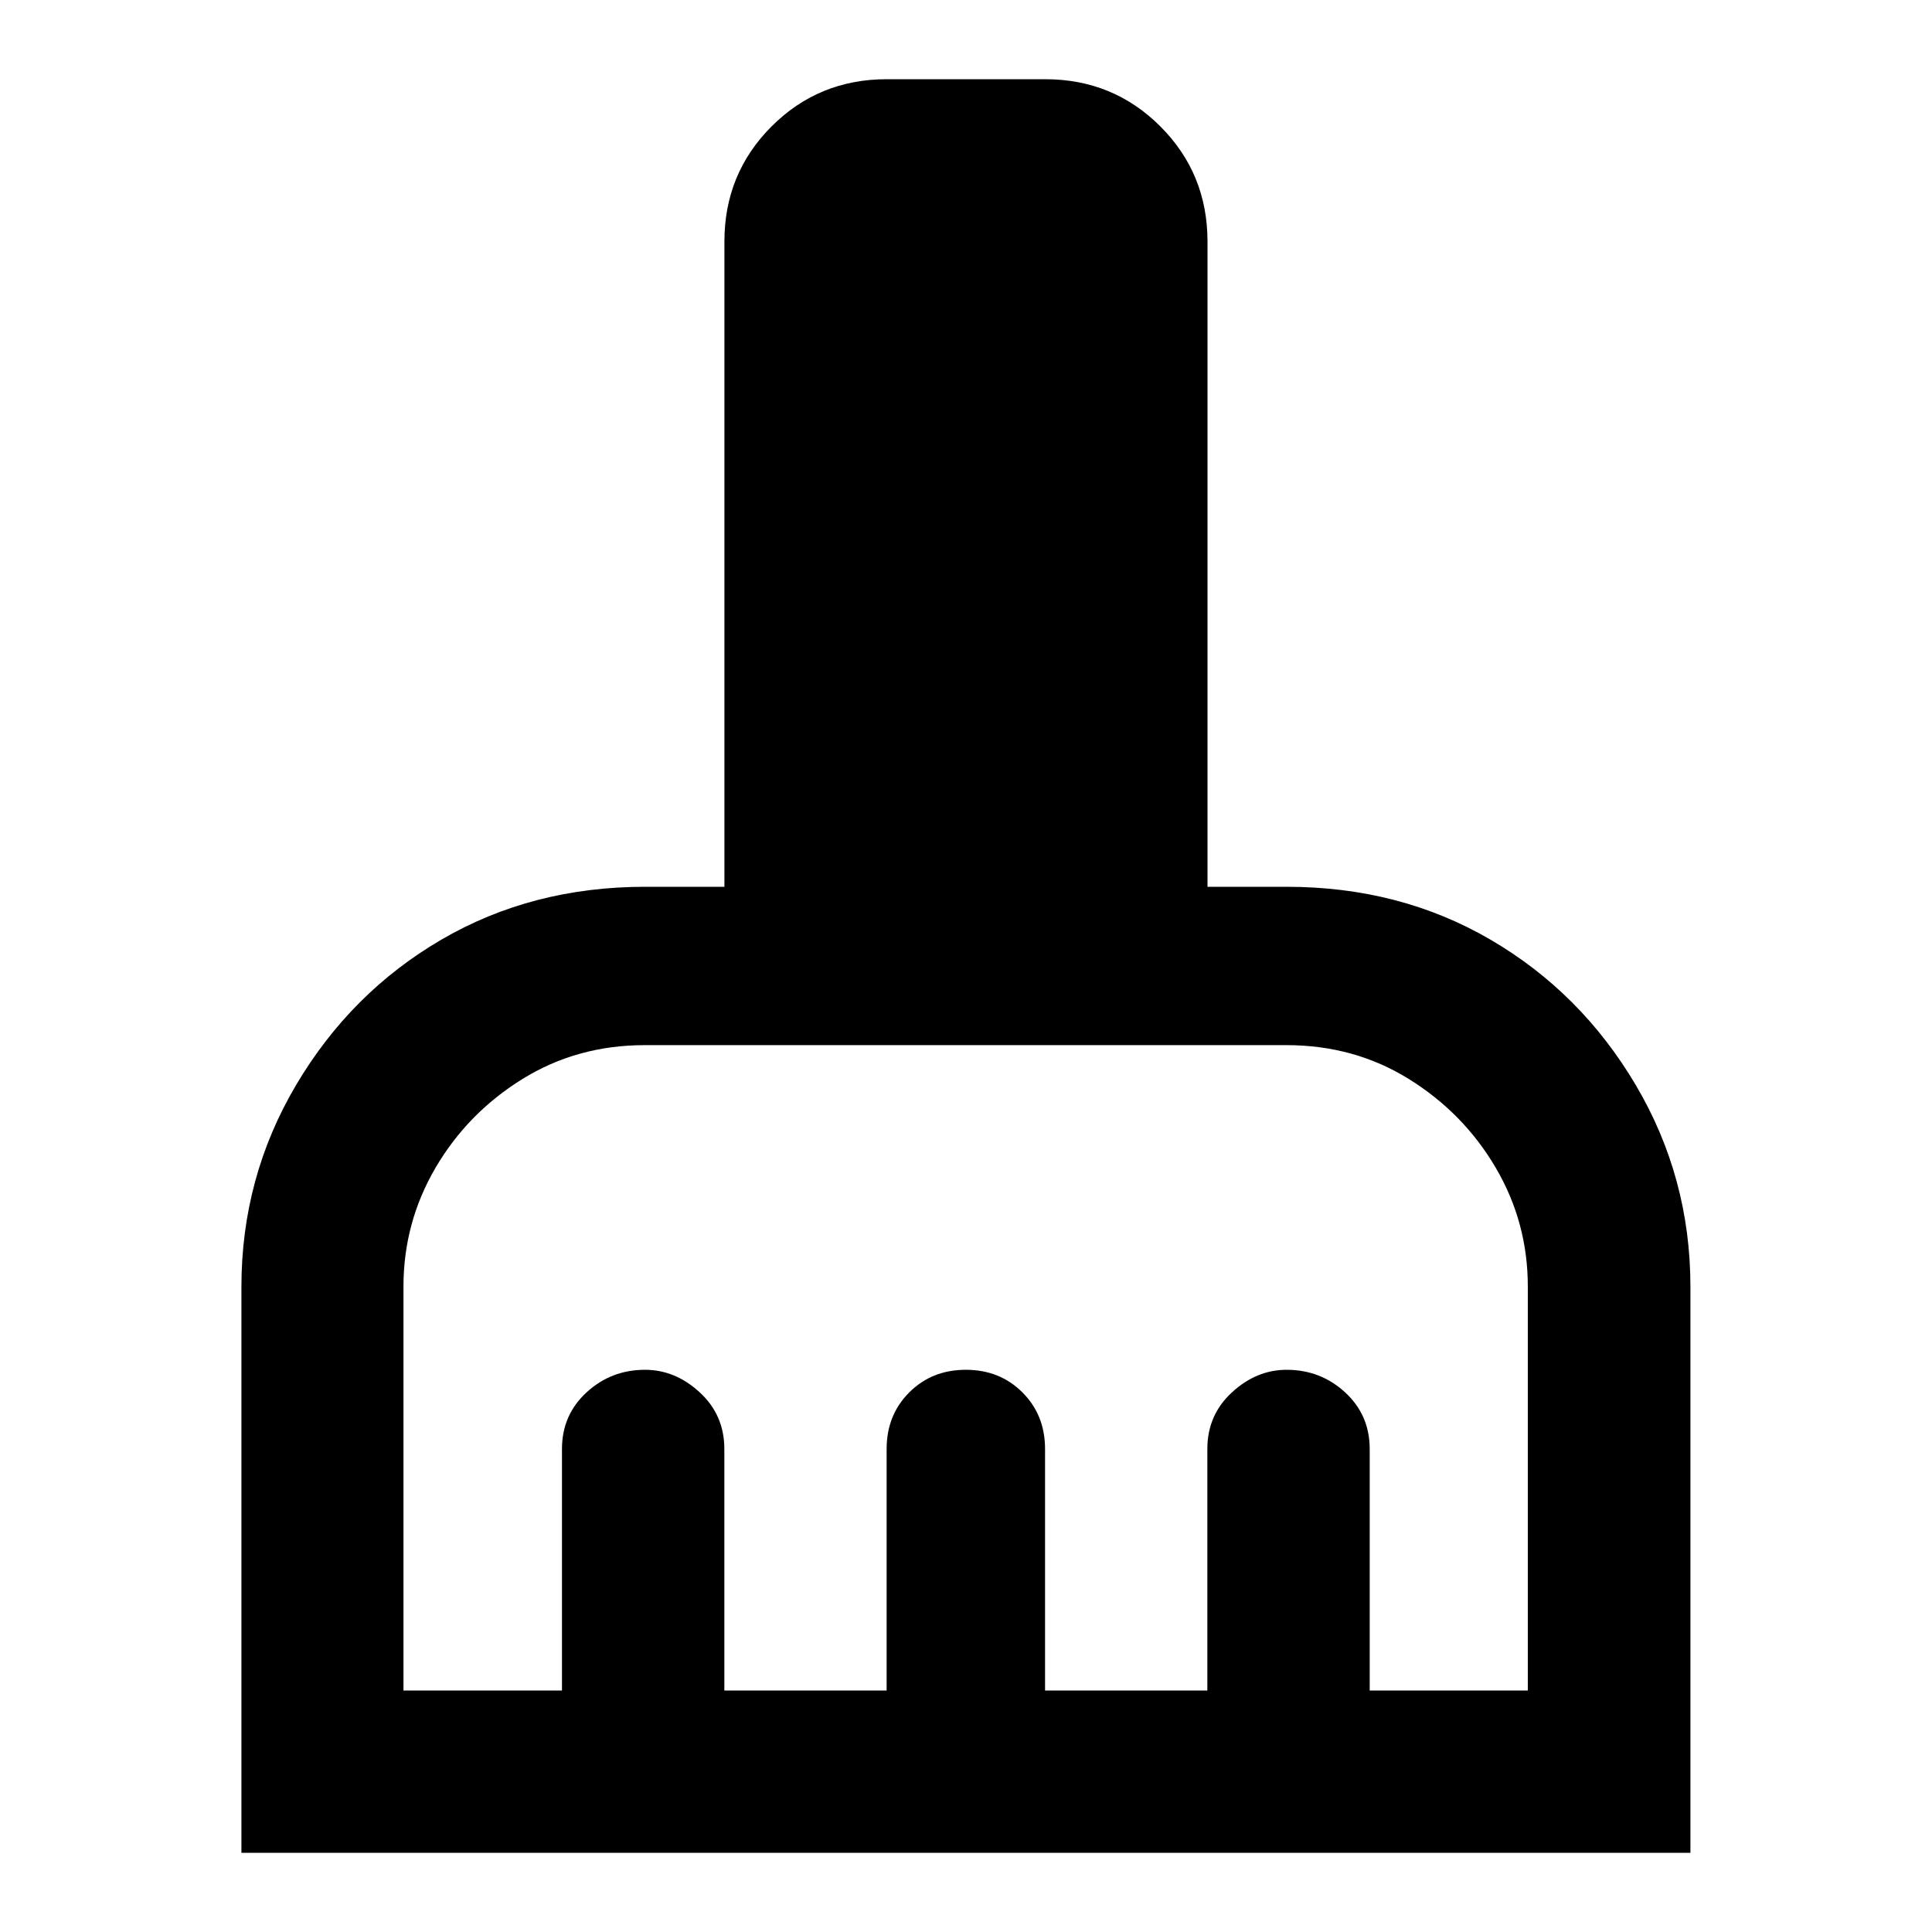
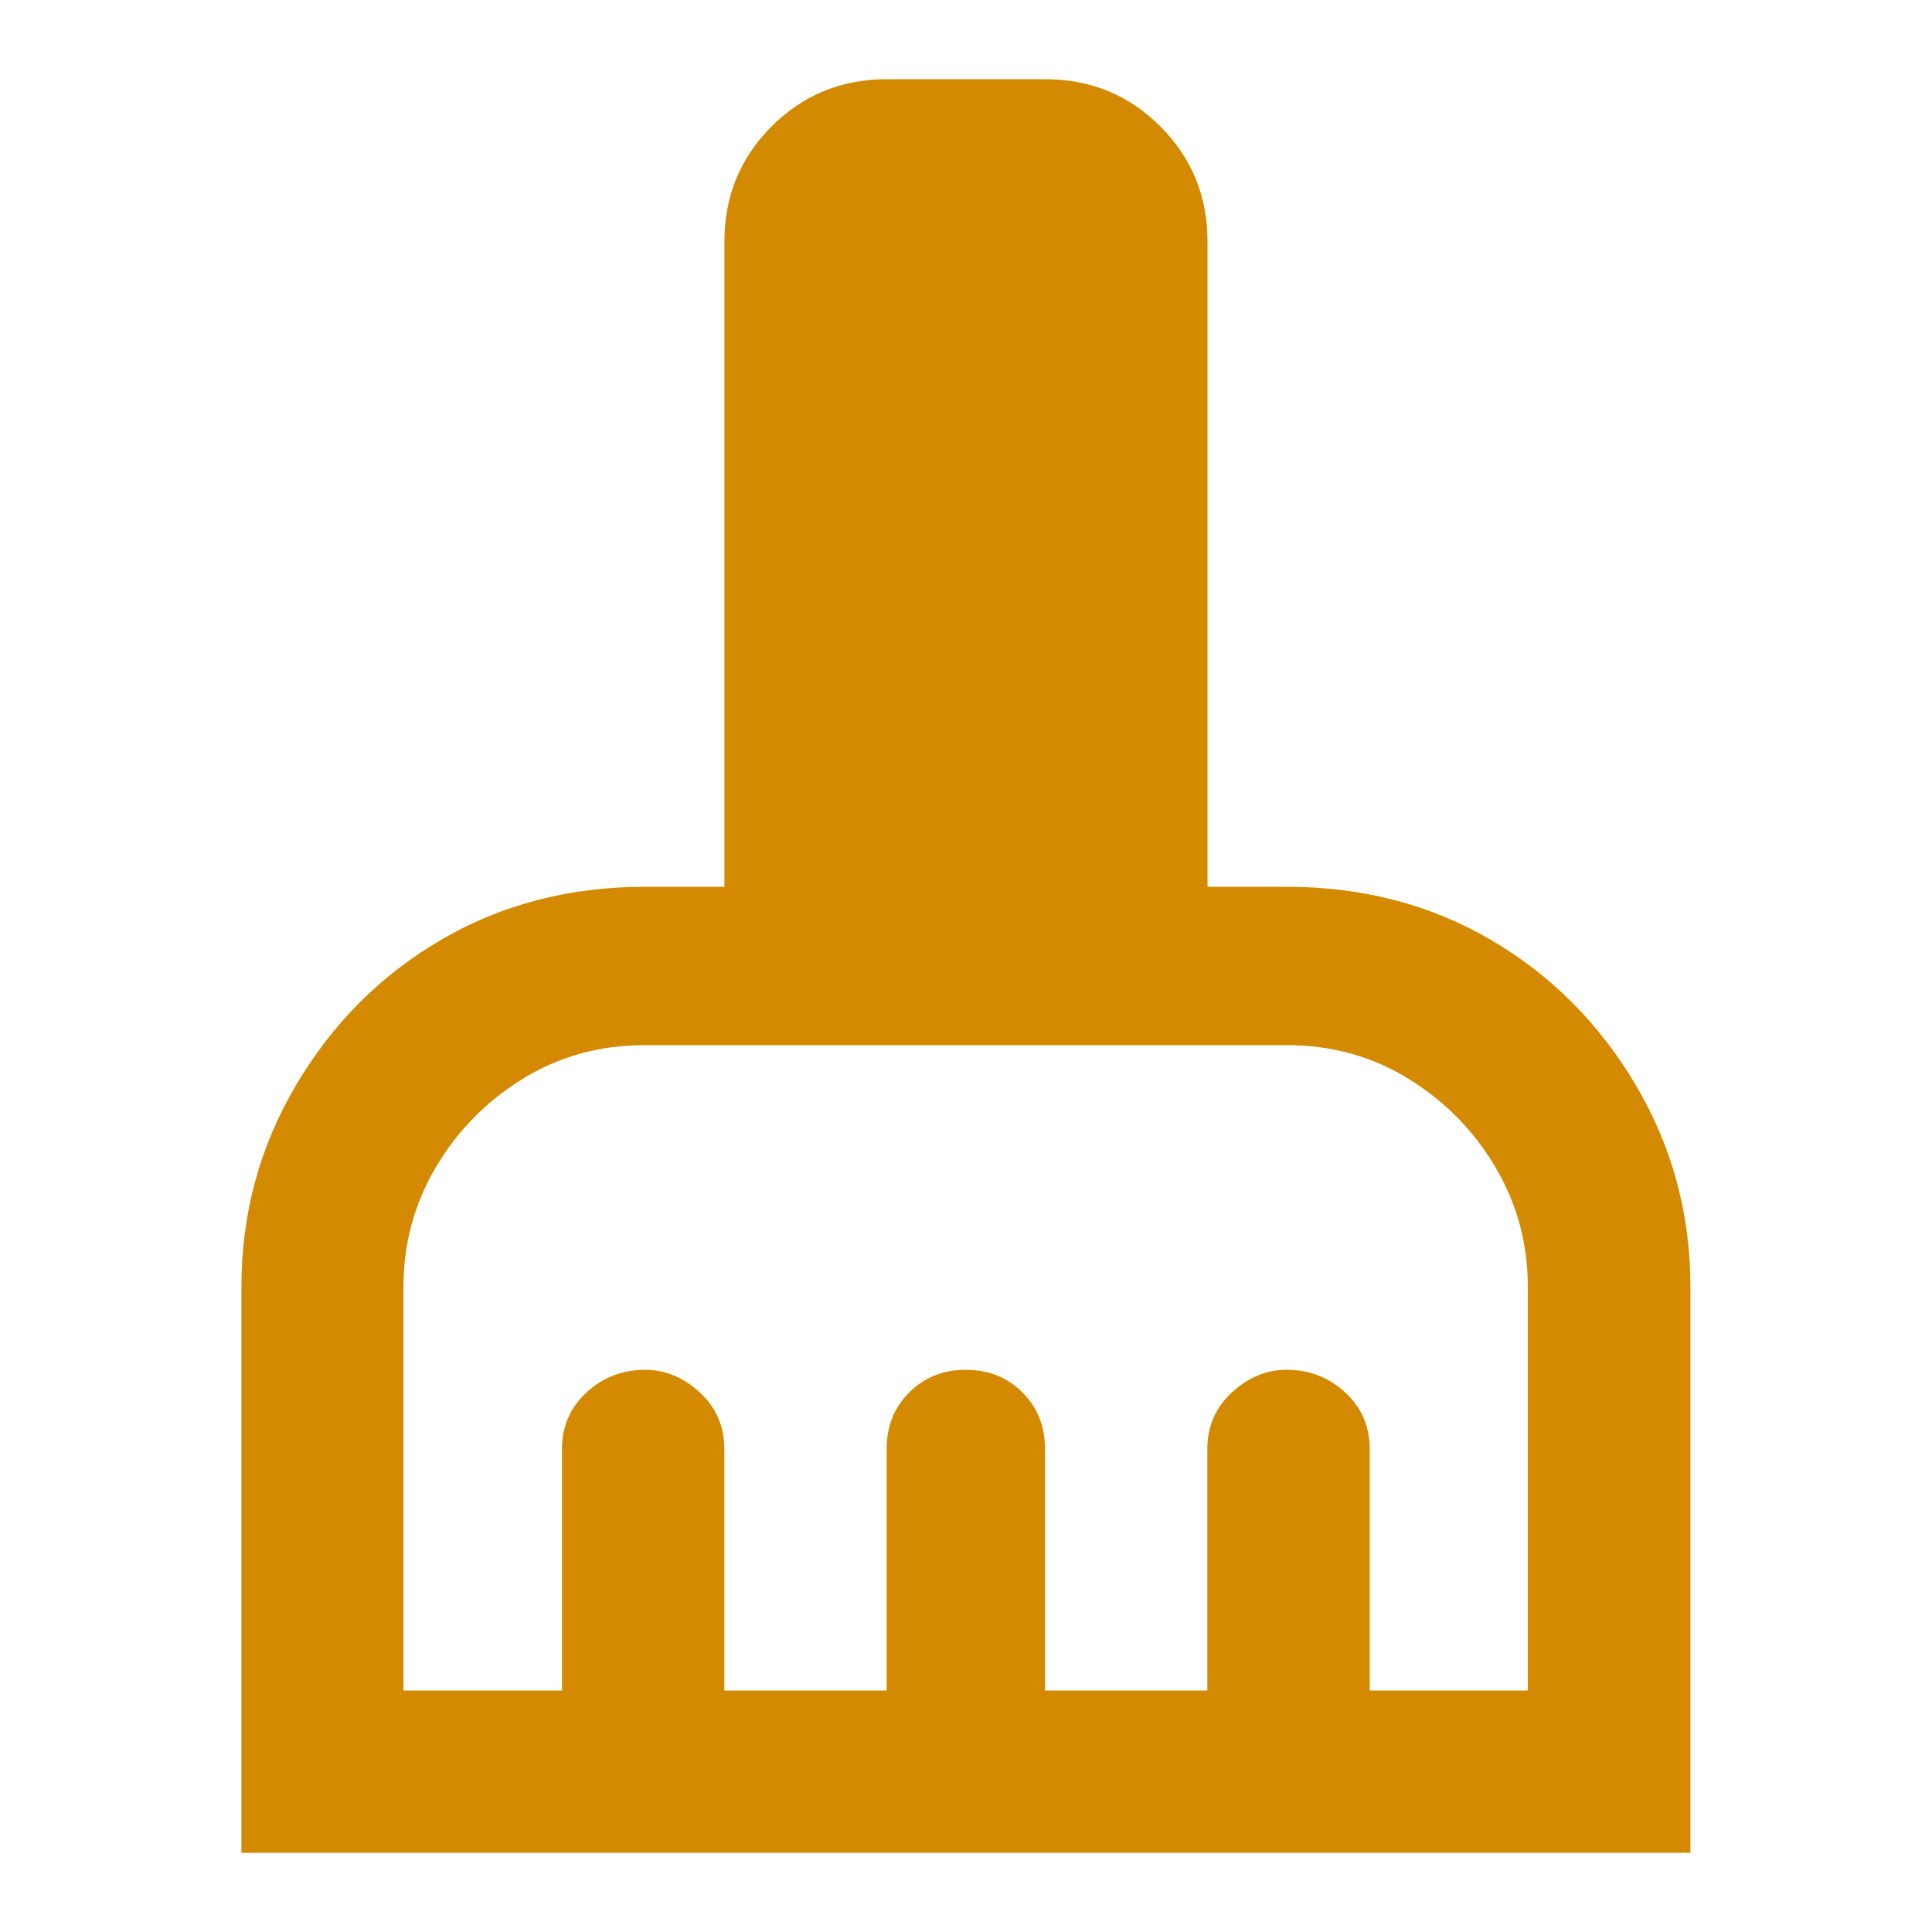
- <svg xmlns="http://www.w3.org/2000/svg" version="1.1" width="24" height="24" viewBox="0 0 24 24">
+ <svg xmlns="http://www.w3.org/2000/svg" version="1.1" fill="#d48a00" width="24" height="24" viewBox="0 0 24 24">
  <path d="M15.984 11.016h-0.984v-8.016q0-0.844-0.586-1.43t-1.43-0.586h-1.969q-0.844 0-1.43 0.586t-0.586 1.43v8.016h-0.984q-1.406 0-2.531 0.656t-1.805 1.805-0.68 2.508v7.031h18v-7.031q0-1.359-0.68-2.508t-1.805-1.805-2.531-0.656zM18.984 21h-1.969v-3q0-0.422-0.305-0.703t-0.727-0.281q-0.375 0-0.68 0.281t-0.305 0.703v3h-2.016v-3q0-0.422-0.281-0.703t-0.703-0.281-0.703 0.281-0.281 0.703v3h-2.016v-3q0-0.422-0.305-0.703t-0.68-0.281q-0.422 0-0.727 0.281t-0.305 0.703v3h-1.969v-5.016q0-0.797 0.398-1.477t1.078-1.102 1.523-0.422h7.969q0.844 0 1.523 0.422t1.078 1.102 0.398 1.477v5.016z" />
</svg>
